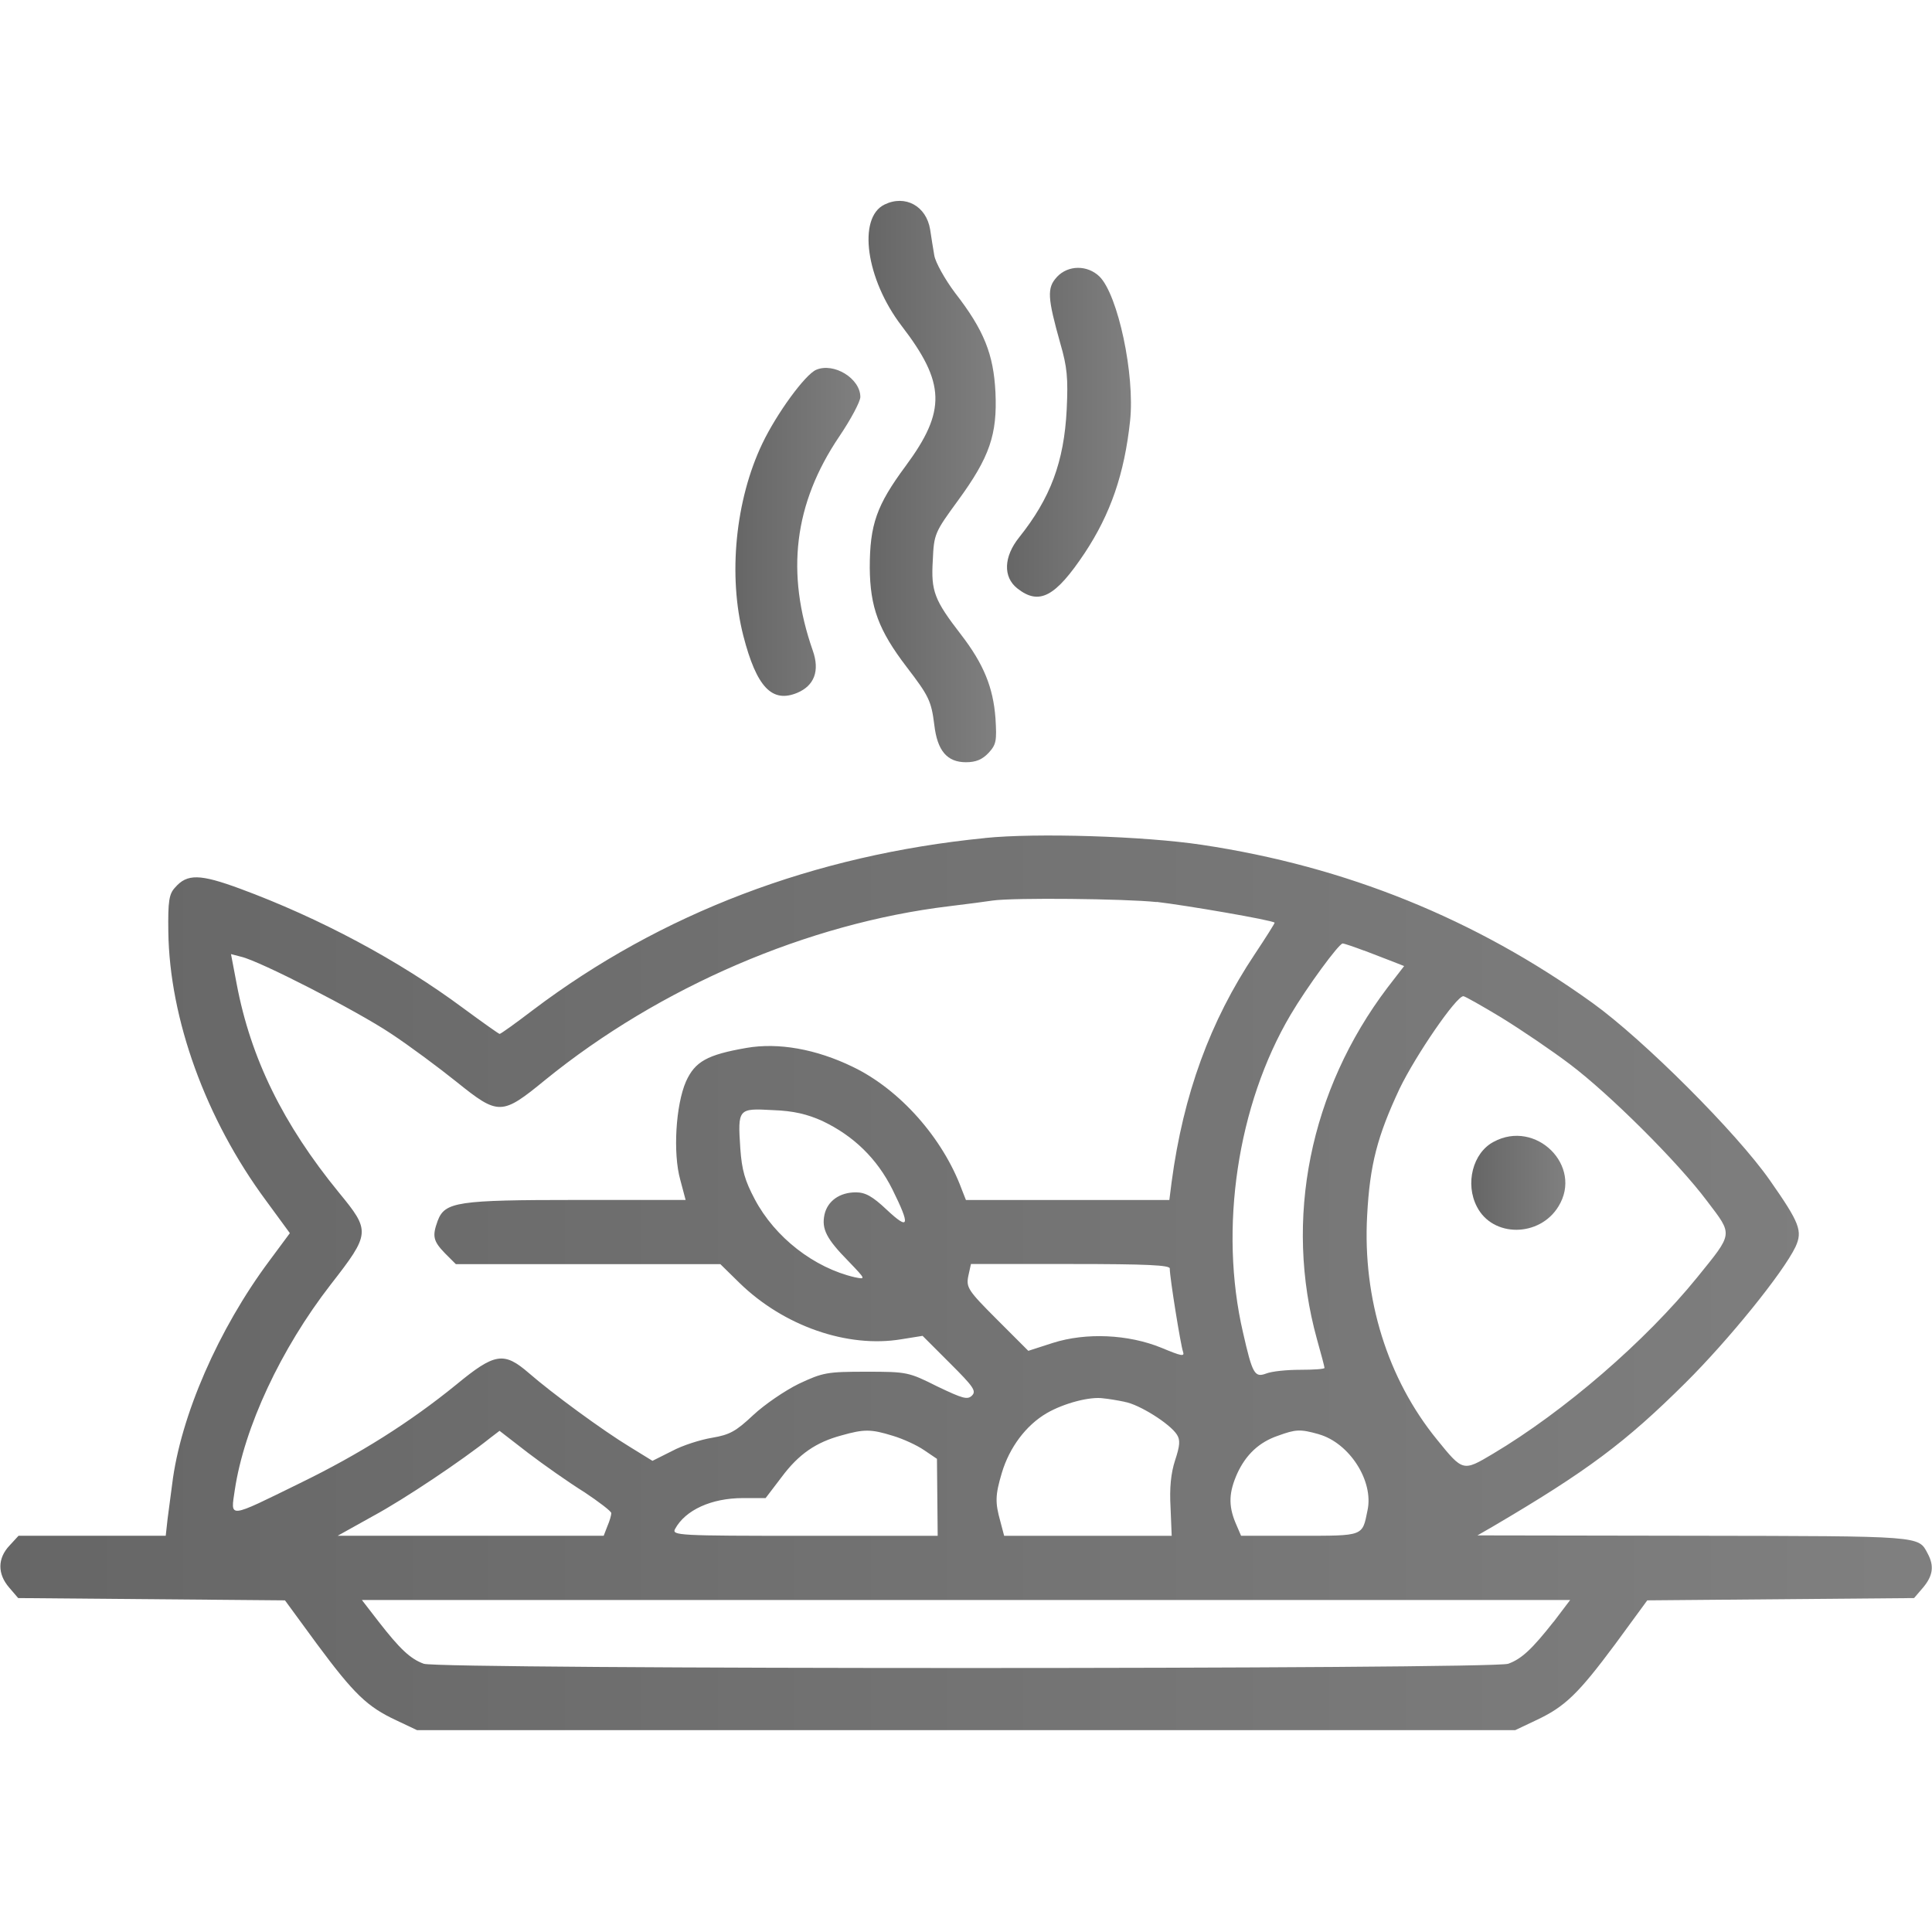
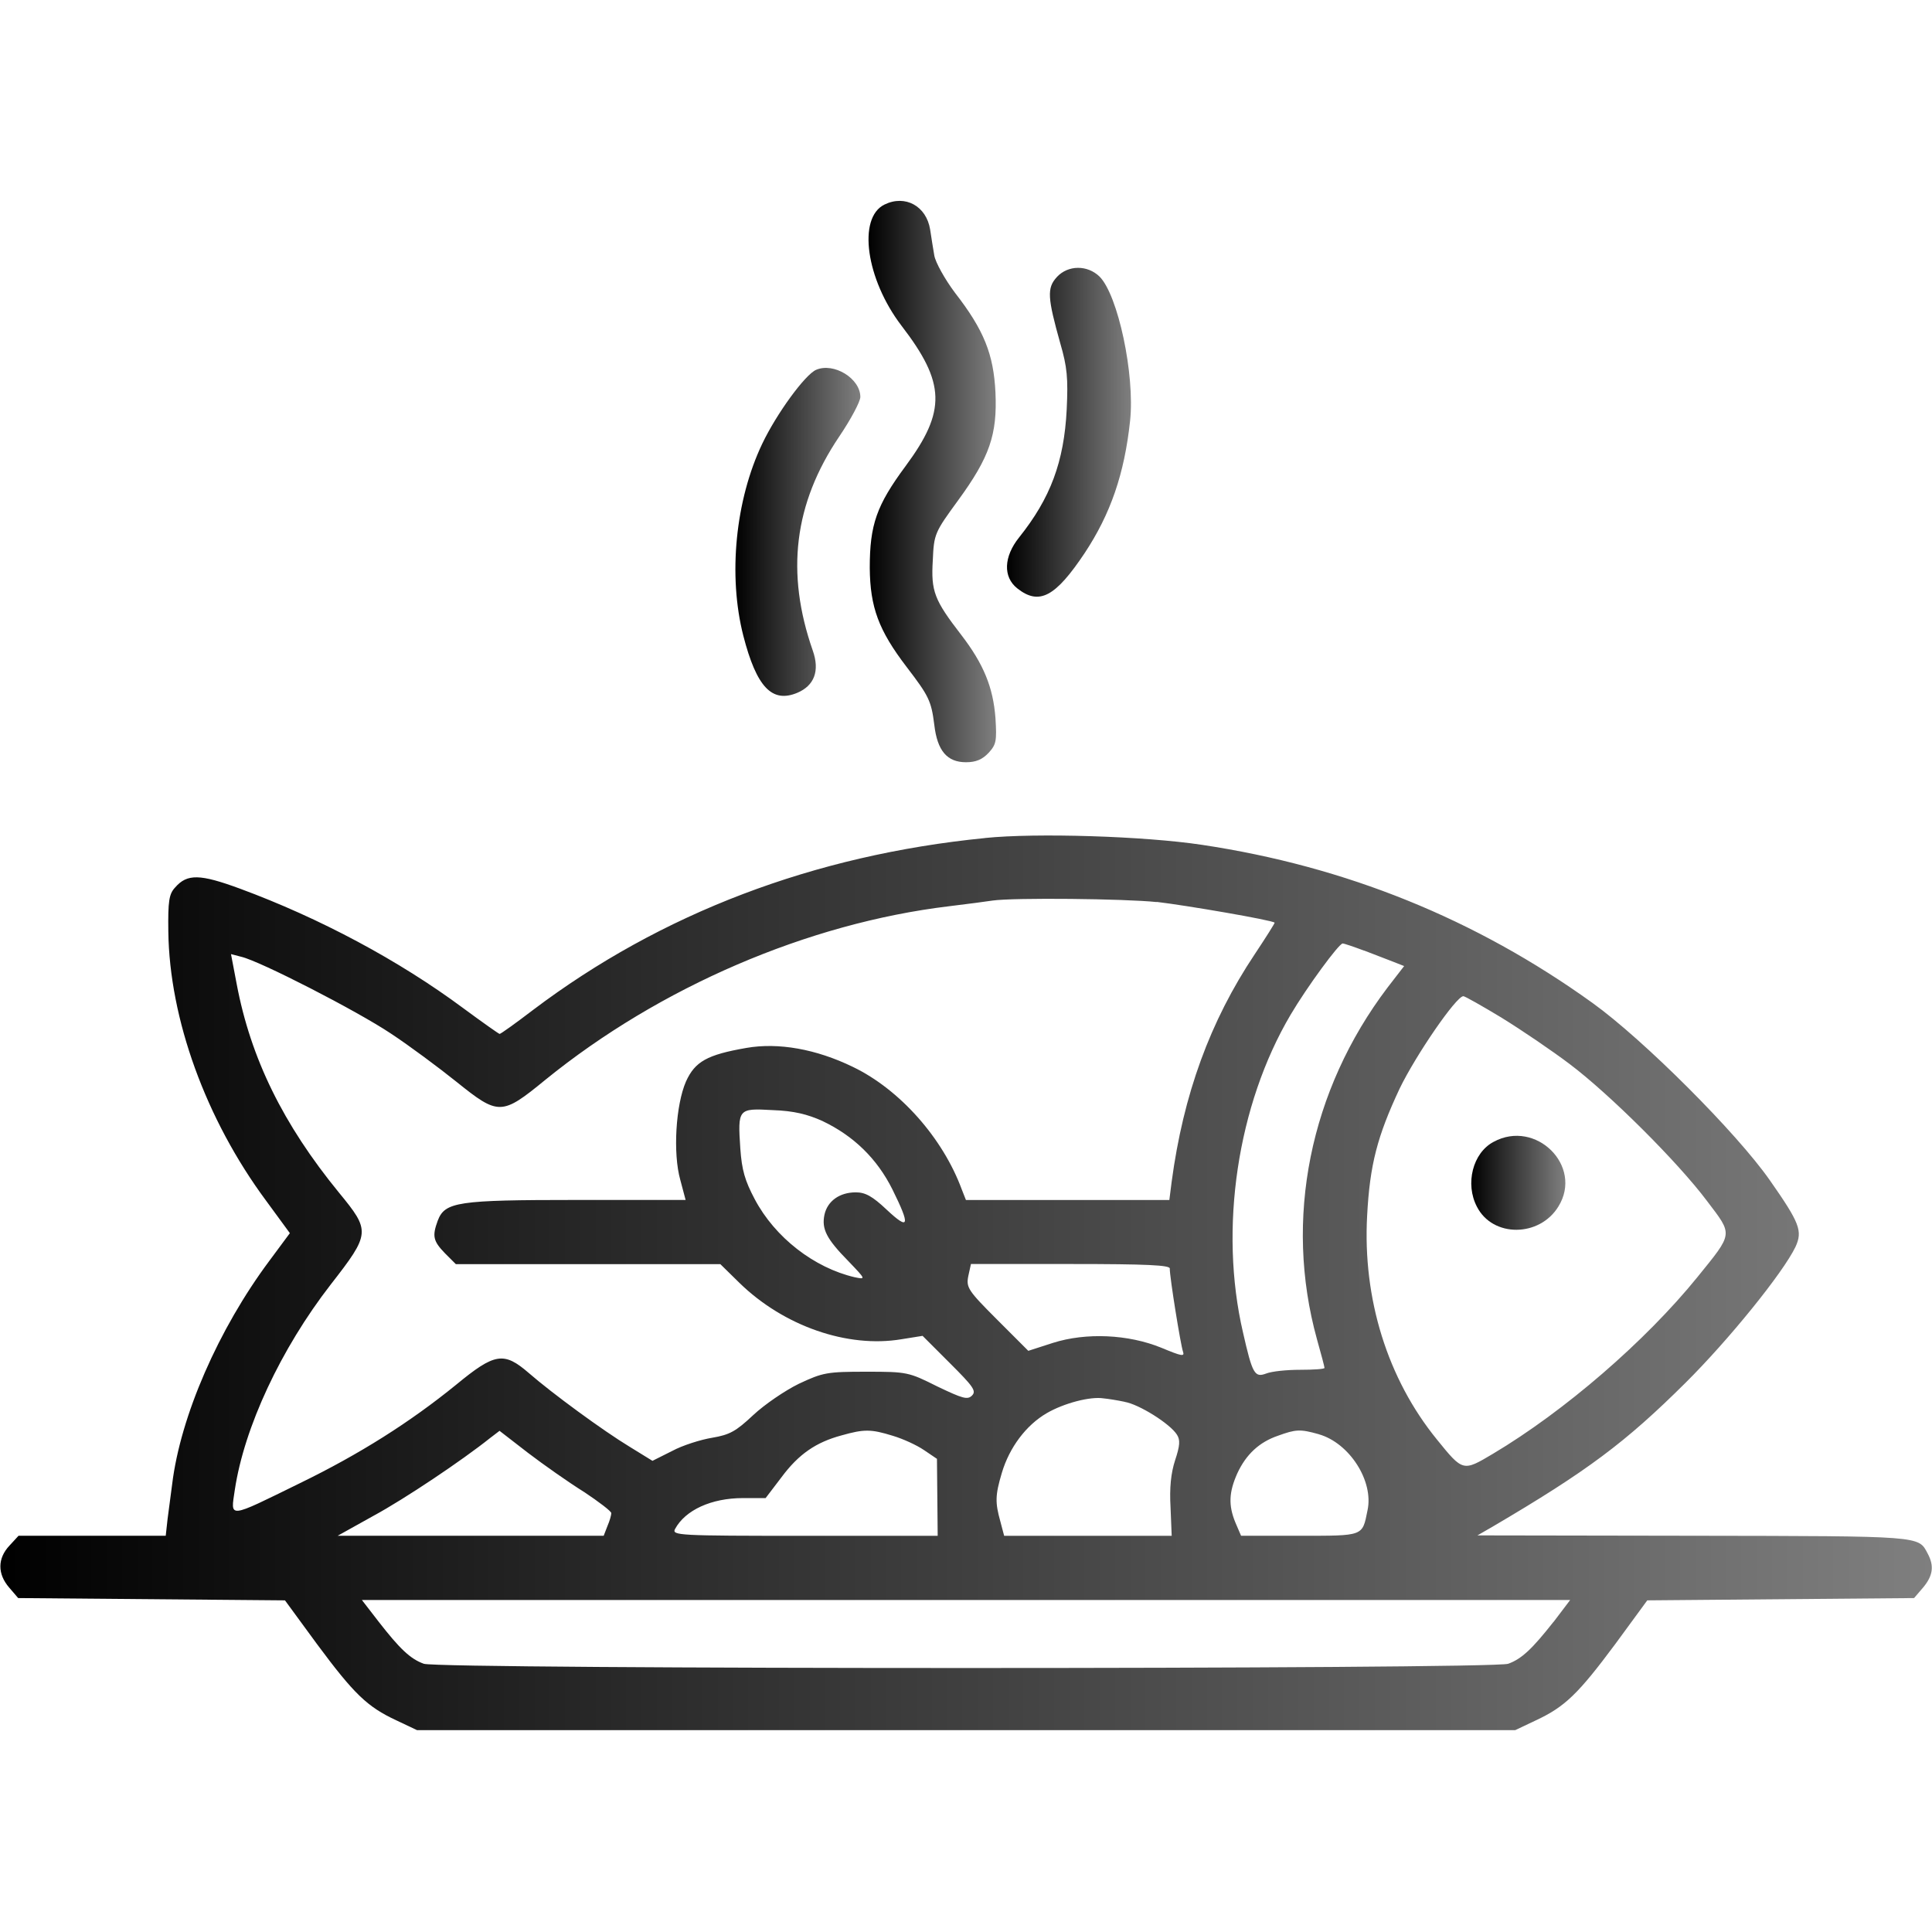
<svg xmlns="http://www.w3.org/2000/svg" version="1.1" width="64" height="64" viewBox="0 0 32 32">
  <linearGradient id="gradient1" x1="100%" y1="0%" x2="0%" y2="0%">
    <stop offset="0%" style="stop-color: #000000; stop-opacity: .5" />
-     <stop offset="100%" style="stop-color: #0000000; stop-opacity: .6" />
+     <stop offset="100%" style="stop-color: #0000000; stop-opacity: 1" />
  </linearGradient>
  <path fill="url(#gradient1)" d="M14.65 3.388c-0.45 0.219-0.306 1.237 0.281 2.006 0.731 0.95 0.744 1.412 0.069 2.325-0.481 0.65-0.594 0.969-0.594 1.687 0.006 0.65 0.144 1.031 0.613 1.644 0.363 0.475 0.406 0.556 0.456 0.956 0.050 0.431 0.213 0.619 0.525 0.619 0.163 0 0.269-0.044 0.375-0.156 0.125-0.137 0.137-0.194 0.113-0.575-0.038-0.506-0.194-0.894-0.569-1.381-0.444-0.575-0.5-0.719-0.469-1.231 0.019-0.438 0.031-0.463 0.419-0.994 0.525-0.719 0.65-1.094 0.619-1.787-0.031-0.631-0.188-1.031-0.669-1.65-0.169-0.225-0.325-0.506-0.344-0.619-0.019-0.106-0.050-0.306-0.069-0.431-0.063-0.388-0.412-0.581-0.756-0.413z" />
  <path fill="url(#gradient1)" d="M17.506 4.588c-0.169 0.181-0.156 0.344 0.056 1.1 0.113 0.388 0.131 0.575 0.106 1.094-0.044 0.869-0.269 1.469-0.788 2.119-0.256 0.319-0.269 0.656-0.031 0.844 0.363 0.287 0.631 0.144 1.119-0.588 0.425-0.644 0.656-1.306 0.75-2.188 0.081-0.763-0.2-2.081-0.506-2.388-0.2-0.194-0.519-0.194-0.706 0.006z" />
  <path fill="url(#gradient1)" d="M13.519 6.125c-0.181 0.075-0.656 0.725-0.894 1.225-0.444 0.931-0.569 2.181-0.313 3.181 0.219 0.85 0.475 1.119 0.894 0.944 0.281-0.119 0.375-0.363 0.256-0.7-0.45-1.287-0.313-2.431 0.438-3.544 0.194-0.287 0.35-0.581 0.35-0.656 0-0.306-0.438-0.575-0.731-0.45z" />
  <path fill="url(#gradient1)" d="M16.313 13.881c-2.831 0.281-5.363 1.244-7.488 2.85-0.287 0.219-0.531 0.394-0.55 0.394-0.012 0-0.287-0.194-0.6-0.425-1.069-0.794-2.381-1.494-3.7-1.981-0.663-0.244-0.875-0.25-1.075-0.019-0.1 0.106-0.119 0.225-0.112 0.731 0.019 1.444 0.619 3.106 1.619 4.456l0.394 0.538-0.338 0.456c-0.844 1.131-1.475 2.575-1.612 3.706-0.019 0.156-0.056 0.413-0.075 0.569l-0.031 0.281h-2.438l-0.15 0.163c-0.2 0.212-0.2 0.469-0.006 0.694l0.15 0.175 4.419 0.038 0.531 0.725c0.612 0.825 0.831 1.038 1.313 1.262l0.344 0.163h18.188l0.344-0.163c0.481-0.225 0.7-0.438 1.313-1.262l0.531-0.725 4.419-0.038 0.15-0.175c0.162-0.194 0.187-0.356 0.075-0.563-0.156-0.294-0.069-0.288-3.863-0.294l-3.594-0.006 0.25-0.144c1.575-0.925 2.206-1.4 3.194-2.381 0.712-0.706 1.619-1.825 1.825-2.256 0.119-0.262 0.069-0.394-0.425-1.1-0.55-0.788-2.094-2.331-2.938-2.938-1.938-1.394-4.088-2.262-6.469-2.619-0.956-0.144-2.744-0.2-3.594-0.113zM19.156 14.938c0.481 0.056 1.906 0.3 1.956 0.344 0.006 0.006-0.144 0.244-0.331 0.525-0.738 1.106-1.181 2.319-1.375 3.769l-0.038 0.3h-3.369l-0.069-0.175c-0.313-0.85-1.025-1.656-1.806-2.031-0.606-0.294-1.231-0.406-1.762-0.313-0.65 0.113-0.85 0.225-1 0.556-0.169 0.387-0.219 1.188-0.094 1.631l0.088 0.331h-1.806c-1.975 0-2.181 0.031-2.3 0.344-0.094 0.256-0.075 0.337 0.119 0.538l0.181 0.181h4.381l0.319 0.313c0.731 0.712 1.787 1.081 2.681 0.931l0.35-0.056 0.45 0.45c0.388 0.387 0.444 0.462 0.369 0.538s-0.156 0.050-0.575-0.15c-0.475-0.238-0.5-0.244-1.175-0.244-0.65 0-0.719 0.012-1.119 0.2-0.231 0.113-0.569 0.344-0.756 0.519-0.287 0.269-0.387 0.325-0.681 0.375-0.188 0.031-0.488 0.125-0.662 0.219l-0.325 0.163-0.375-0.231c-0.444-0.269-1.287-0.887-1.675-1.225-0.412-0.356-0.563-0.331-1.2 0.194-0.769 0.625-1.6 1.15-2.587 1.631-1.212 0.594-1.15 0.587-1.081 0.113 0.156-1.038 0.763-2.337 1.587-3.4 0.662-0.85 0.662-0.887 0.138-1.525-0.925-1.131-1.462-2.225-1.694-3.456l-0.094-0.494 0.169 0.044c0.306 0.069 1.913 0.894 2.475 1.269 0.313 0.206 0.8 0.569 1.088 0.8 0.7 0.563 0.75 0.563 1.475-0.031 1.894-1.538 4.35-2.594 6.688-2.875 0.313-0.037 0.631-0.081 0.719-0.094 0.35-0.050 2.194-0.031 2.719 0.025zM22.594 15.744c0.175 0.069 0.394 0.15 0.488 0.188l0.175 0.069-0.275 0.356c-1.288 1.7-1.719 3.837-1.169 5.825 0.069 0.244 0.125 0.456 0.125 0.475s-0.181 0.031-0.4 0.031c-0.225 0-0.475 0.025-0.569 0.063-0.188 0.069-0.225 0.006-0.381-0.681-0.4-1.719-0.094-3.769 0.788-5.262 0.269-0.456 0.8-1.181 0.863-1.181 0.025 0 0.188 0.056 0.356 0.119zM24.881 16.863c0.325 0.2 0.831 0.544 1.119 0.762 0.656 0.494 1.788 1.619 2.275 2.269 0.431 0.569 0.438 0.519-0.163 1.262-0.856 1.056-2.2 2.219-3.387 2.925-0.494 0.294-0.494 0.294-0.925-0.238-0.819-1.006-1.231-2.331-1.156-3.706 0.044-0.844 0.169-1.319 0.538-2.106 0.269-0.556 0.938-1.531 1.056-1.531 0.025 0 0.313 0.163 0.644 0.363zM13.625 18.569c0.512 0.244 0.9 0.619 1.156 1.131 0.3 0.606 0.281 0.688-0.094 0.337-0.238-0.225-0.356-0.288-0.512-0.288-0.269 0-0.469 0.144-0.519 0.369-0.050 0.238 0.031 0.4 0.4 0.775 0.287 0.3 0.287 0.3 0.1 0.262-0.669-0.156-1.319-0.656-1.656-1.294-0.162-0.306-0.213-0.481-0.238-0.837-0.044-0.663-0.037-0.669 0.537-0.637 0.35 0.012 0.575 0.069 0.825 0.181zM19.375 21.012c0 0.15 0.181 1.269 0.219 1.375 0.031 0.087-0.025 0.075-0.356-0.063-0.55-0.225-1.25-0.256-1.8-0.081l-0.406 0.131-0.519-0.519c-0.481-0.481-0.512-0.531-0.475-0.719l0.044-0.2h1.644c1.281 0 1.65 0.019 1.65 0.075zM18.625 23.219c0.238 0.038 0.756 0.363 0.869 0.544 0.056 0.087 0.050 0.181-0.031 0.425-0.069 0.212-0.094 0.456-0.075 0.781l0.019 0.469h-2.775l-0.063-0.238c-0.087-0.313-0.087-0.431 0.025-0.806 0.125-0.419 0.4-0.788 0.744-0.988 0.281-0.163 0.719-0.281 0.944-0.244 0.069 0.006 0.225 0.031 0.344 0.056zM9.675 24.712c0.244 0.163 0.45 0.319 0.45 0.35s-0.025 0.125-0.063 0.212l-0.063 0.163h-4.406l0.594-0.331c0.519-0.281 1.469-0.919 1.931-1.288l0.156-0.119 0.469 0.363c0.262 0.2 0.681 0.494 0.931 0.65zM14.787 23.781c0.169 0.050 0.4 0.156 0.519 0.238l0.213 0.144 0.012 1.275h-2.206c-2.088 0-2.2-0.006-2.144-0.113 0.169-0.313 0.6-0.512 1.125-0.512h0.375l0.262-0.344c0.287-0.387 0.575-0.581 0.994-0.694 0.375-0.106 0.488-0.106 0.85 0.006zM21.844 23.756c0.506 0.144 0.913 0.775 0.806 1.262-0.087 0.431-0.056 0.419-1.125 0.419h-0.969l-0.094-0.219c-0.119-0.288-0.106-0.506 0.031-0.813 0.144-0.313 0.363-0.519 0.675-0.625 0.294-0.106 0.363-0.113 0.675-0.025zM25.731 26.863c-0.35 0.444-0.525 0.613-0.75 0.694-0.25 0.094-17.712 0.094-17.962 0-0.225-0.081-0.4-0.25-0.75-0.7l-0.275-0.356h20.013l-0.275 0.363z" />
  <path fill="url(#gradient1)" d="M24.738 18.913c-0.344 0.181-0.475 0.694-0.275 1.075 0.262 0.512 1.038 0.506 1.35-0.006 0.413-0.669-0.375-1.45-1.075-1.069z" />
</svg>
